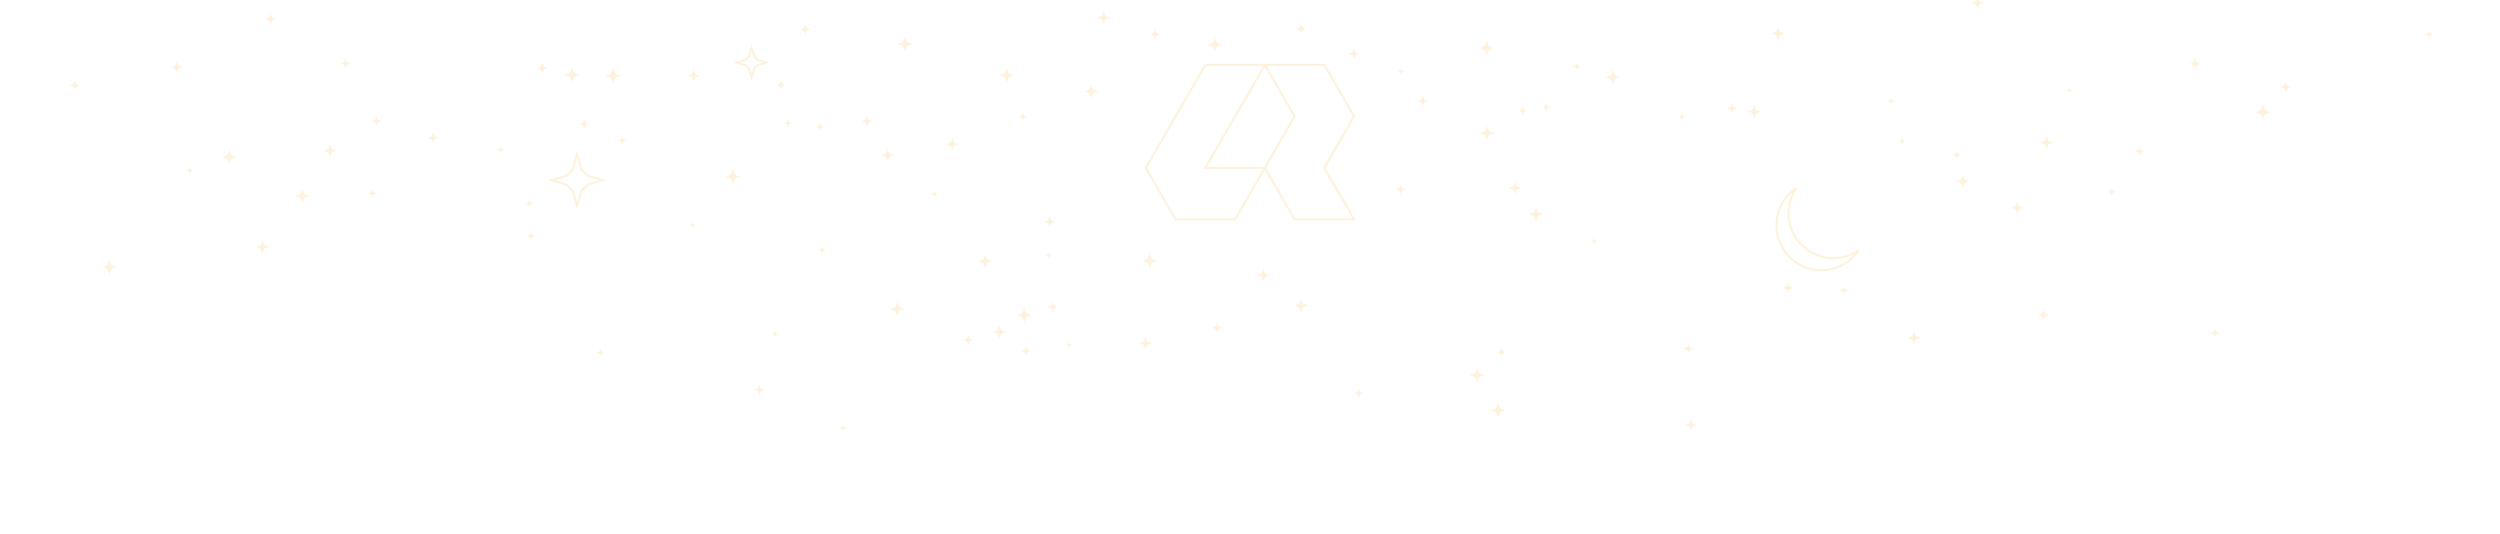
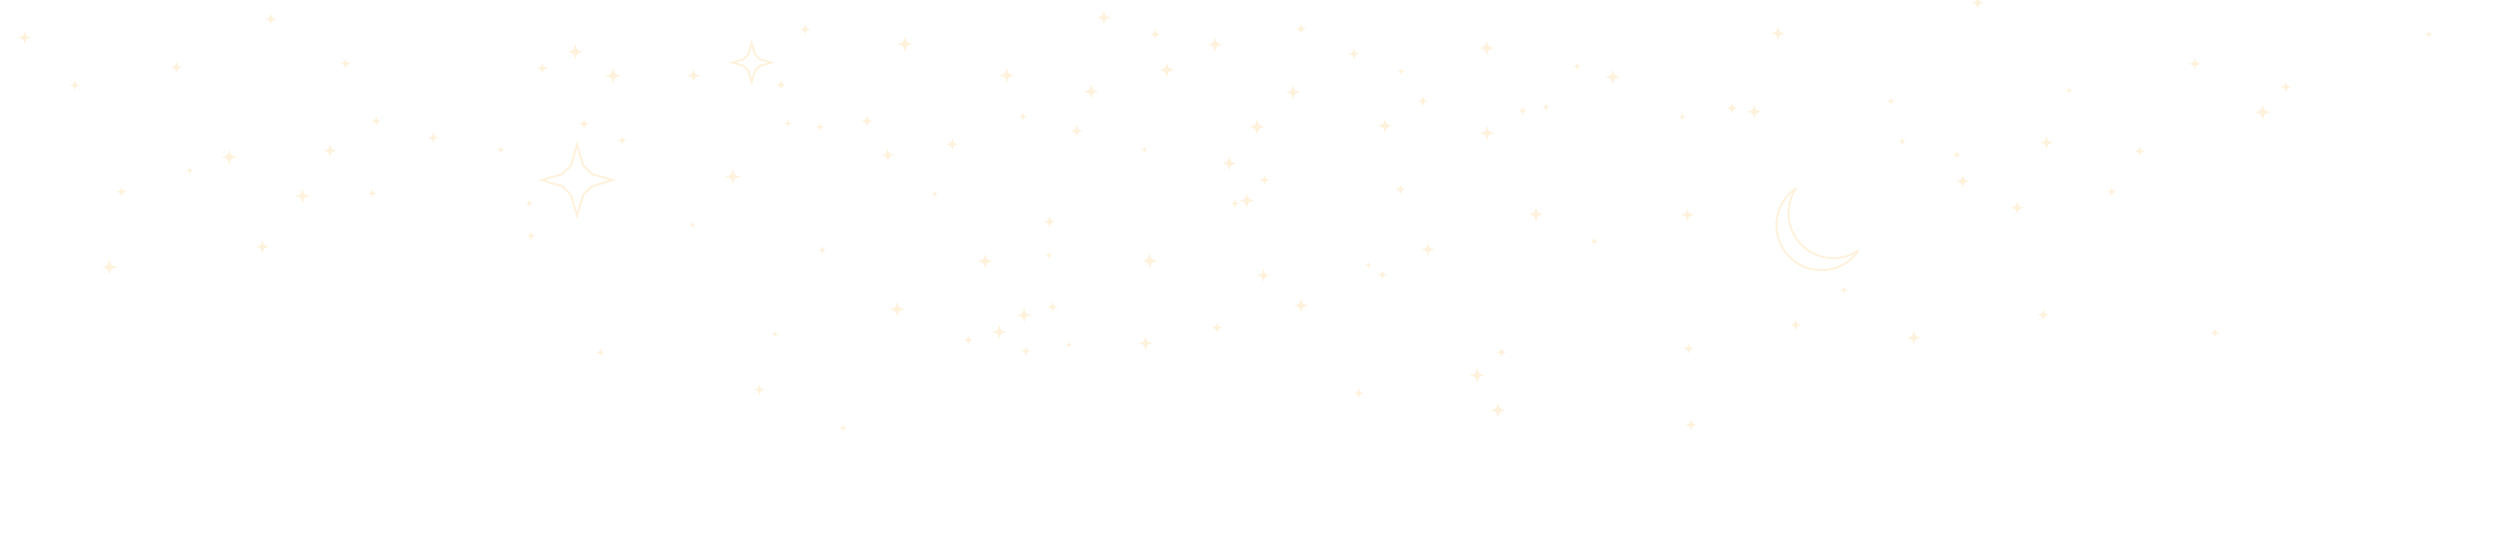
<svg xmlns="http://www.w3.org/2000/svg" xml:space="preserve" id="svg5" version="1.1" viewBox="0 0 1200 256" height="256" width="1200">
  <style id="style13121">
path { 
    vector-effect:non-scaling-stroke;
}
</style>
  <defs id="defs2" />
  <g id="cat" style="display:none" transform="translate(-441.7751,1.000002)" />
  <g id="sparkles" style="display:inline" transform="translate(-441.7751,1.000002)">
    <path id="path3077-7" style="display:inline;fill:#fff2dc;fill-opacity:1;stroke:none;stroke-width:1;stroke-dasharray:none" d="m 1253.512,205.744 -0.477,-1.624 -0.675,-0.675 -1.624,-0.477 1.624,-0.477 0.675,-0.675 0.477,-1.624 0.477,1.624 0.675,0.675 1.624,0.477 -1.624,0.477 -0.675,0.675 z" />
    <path id="path802" style="display:inline;fill:#fff2dc;fill-opacity:1;stroke:none;stroke-width:1;stroke-dasharray:none" d="m 947.065,149.094 -0.46,-1.567 -0.651,-0.651 -1.567,-0.46 1.567,-0.46 0.651,-0.651 0.46,-1.567 0.46,1.567 0.651,0.651 1.567,0.46 -1.567,0.46 -0.651,0.651 z" />
    <path id="path804" style="display:inline;fill:#fff2dc;fill-opacity:1;stroke:none;stroke-width:1;stroke-dasharray:none" d="m 945.291,123.318 -0.3,-1.021 -0.424,-0.424 -1.022,-0.3 1.022,-0.3 0.424,-0.424 0.3,-1.021 0.3,1.021 0.424,0.424 1.022,0.3 -1.022,0.3 -0.424,0.424 z" />
    <path id="path806" style="display:inline;fill:#fff2dc;fill-opacity:1;stroke:none;stroke-width:1;stroke-dasharray:none" d="m 906.597,164.609 -0.422,-1.437 -0.597,-0.597 -1.438,-0.422 1.438,-0.422 0.597,-0.597 0.422,-1.437 0.422,1.437 0.597,0.597 1.438,0.422 -1.438,0.422 -0.597,0.597 z" />
    <path id="path808" style="display:inline;fill:#fff2dc;fill-opacity:1;stroke:none;stroke-width:1;stroke-dasharray:none" d="m 954.906,166.194 -0.288,-0.981 -0.408,-0.408 -0.981,-0.288 0.981,-0.288 0.408,-0.408 0.288,-0.981 0.288,0.981 0.408,0.408 0.981,0.288 -0.981,0.288 -0.408,0.408 z" />
    <path id="path810" style="display:inline;fill:#fff2dc;fill-opacity:1;stroke:none;stroke-width:1;stroke-dasharray:none" d="m 933.355,153.999 -0.635,-2.161 -0.898,-0.898 -2.161,-0.635 2.161,-0.635 0.898,-0.898 0.635,-2.161 0.635,2.161 0.898,0.898 2.161,0.635 -2.161,0.635 -0.898,0.898 z" />
    <path id="path812" style="display:inline;fill:#fff2dc;fill-opacity:1;stroke:none;stroke-width:1;stroke-dasharray:none" d="m 867.902,76.649 -0.546,-1.859 -0.772,-0.772 -1.859,-0.546 1.859,-0.546 0.772,-0.772 0.546,-1.859 0.546,1.859 0.772,0.772 1.859,0.546 -1.859,0.546 -0.772,0.772 z" />
    <path id="path814" style="display:inline;fill:#fff2dc;fill-opacity:1;stroke:none;stroke-width:1;stroke-dasharray:none" d="m 872.431,151.102 -0.634,-2.159 -0.897,-0.897 -2.159,-0.634 2.159,-0.634 0.897,-0.897 0.634,-2.159 0.634,2.159 0.897,0.897 2.159,0.634 -2.159,0.634 -0.897,0.897 z" />
    <path id="path816" style="display:inline;fill:#fff2dc;fill-opacity:1;stroke:none;stroke-width:1;stroke-dasharray:none" d="m 813.786,161.068 -0.302,-1.028 -0.427,-0.427 -1.028,-0.302 1.028,-0.302 0.427,-0.427 0.302,-1.028 0.302,1.028 0.427,0.427 1.028,0.302 -1.028,0.302 -0.427,0.427 z" />
    <path id="path818" style="display:inline;fill:#fff2dc;fill-opacity:1;stroke:none;stroke-width:1;stroke-dasharray:none" d="m 696.683,114.391 -0.378,-1.286 -0.534,-0.534 -1.286,-0.378 1.286,-0.378 0.534,-0.534 0.378,-1.286 0.378,1.286 0.534,0.534 1.286,0.378 -1.286,0.378 -0.534,0.534 z" />
    <path id="path820" style="display:inline;fill:#fff2dc;fill-opacity:1;stroke:none;stroke-width:1;stroke-dasharray:none" d="m 774.184,108.71 -0.293,-0.999 -0.415,-0.415 -0.999,-0.294 0.999,-0.294 0.415,-0.415 0.293,-0.999 0.293,0.999 0.415,0.415 0.999,0.294 -0.999,0.294 -0.415,0.415 z" />
    <path id="path822" style="display:inline;fill:#fff2dc;fill-opacity:1;stroke:none;stroke-width:1;stroke-dasharray:none" d="m 730.003,170.214 -0.351,-1.195 -0.496,-0.496 -1.195,-0.351 1.195,-0.351 0.496,-0.496 0.351,-1.195 0.351,1.195 0.496,0.496 1.195,0.351 -1.195,0.351 -0.496,0.496 z" />
    <path id="path826" style="display:inline;fill:#fff2dc;fill-opacity:1;stroke:none;stroke-width:1;stroke-dasharray:none" d="m 695.811,98.548 -0.332,-1.129 -0.469,-0.469 -1.129,-0.332 1.129,-0.332 0.469,-0.469 0.332,-1.129 0.332,1.129 0.469,0.469 1.129,0.332 -1.129,0.332 -0.469,0.469 z" />
    <path id="path828" style="display:inline;fill:#fff2dc;fill-opacity:1;stroke:none;stroke-width:1;stroke-dasharray:none" d="m 846.468,206.254 -0.324,-1.103 -0.458,-0.458 -1.103,-0.324 1.103,-0.324 0.458,-0.458 0.324,-1.103 0.324,1.103 0.458,0.458 1.103,0.324 -1.103,0.324 -0.458,0.458 z" />
    <path id="path830" style="display:inline;fill:#fff2dc;fill-opacity:1;stroke:none;stroke-width:1;stroke-dasharray:none" d="m 934.246,169.912 -0.407,-1.386 -0.576,-0.576 -1.386,-0.407 1.386,-0.407 0.576,-0.576 0.407,-1.386 0.407,1.386 0.576,0.576 1.386,0.407 -1.386,0.407 -0.576,0.576 z" />
    <path id="path832" style="display:inline;fill:#fff2dc;fill-opacity:1;stroke:none;stroke-width:1;stroke-dasharray:none" d="m 945.585,108.301 -0.5,-1.703 -0.708,-0.708 -1.703,-0.5 1.703,-0.5 0.708,-0.708 0.5,-1.703 0.5,1.703 0.708,0.708 1.703,0.5 -1.703,0.5 -0.708,0.708 z" />
    <path id="path836" style="display:inline;fill:#fff2dc;fill-opacity:1;stroke:none;stroke-width:1;stroke-dasharray:none" d="m 1048.195,134.427 -0.557,-1.896 -0.787,-0.788 -1.896,-0.557 1.896,-0.557 0.787,-0.788 0.557,-1.896 0.557,1.896 0.788,0.788 1.896,0.557 -1.896,0.557 -0.788,0.788 z" />
    <path id="path840" style="display:inline;fill:#fff2dc;fill-opacity:1;stroke:none;stroke-width:1;stroke-dasharray:none" d="m 1206.916,116.811 -0.338,-1.15 -0.478,-0.478 -1.15,-0.338 1.15,-0.338 0.478,-0.478 0.338,-1.15 0.338,1.15 0.478,0.478 1.15,0.338 -1.15,0.338 -0.478,0.478 z" />
    <path id="path842" style="display:inline;fill:#fff2dc;fill-opacity:1;stroke:none;stroke-width:1;stroke-dasharray:none" d="m 1273.098,53.762 -0.479,-1.632 -0.678,-0.678 -1.632,-0.479 1.632,-0.479 0.678,-0.678 0.479,-1.632 0.479,1.632 0.678,0.678 1.632,0.479 -1.632,0.479 -0.678,0.678 z" />
    <path id="path844" style="display:inline;fill:#fff2dc;fill-opacity:1;stroke:none;stroke-width:1;stroke-dasharray:none" d="m 1249.285,57.049 -0.331,-1.126 -0.468,-0.468 -1.126,-0.331 1.126,-0.331 0.468,-0.468 0.331,-1.126 0.331,1.126 0.468,0.468 1.126,0.331 -1.126,0.331 -0.468,0.468 z" />
    <path id="path846" style="display:inline;fill:#fff2dc;fill-opacity:1;stroke:none;stroke-width:1;stroke-dasharray:none" d="m 1283.802,55.964 -0.578,-1.967 -0.817,-0.817 -1.967,-0.578 1.967,-0.578 0.817,-0.817 0.578,-1.967 0.578,1.967 0.817,0.817 1.967,0.578 -1.967,0.578 -0.817,0.817 z" />
    <path id="path848" style="display:inline;fill:#fff2dc;fill-opacity:1;stroke:none;stroke-width:1;stroke-dasharray:none" d="m 1326.874,140.228 -0.339,-1.153 -0.479,-0.479 -1.153,-0.339 1.153,-0.339 0.479,-0.479 0.339,-1.153 0.339,1.153 0.479,0.479 1.153,0.339 -1.153,0.339 -0.479,0.479 z" />
    <path id="path850" style="display:inline;fill:#fff2dc;fill-opacity:1;stroke:none;stroke-width:1;stroke-dasharray:none" d="m 1381.034,75.379 -0.356,-1.212 -0.503,-0.503 -1.212,-0.356 1.212,-0.356 0.503,-0.503 0.356,-1.212 0.356,1.212 0.503,0.503 1.212,0.356 -1.212,0.356 -0.503,0.503 z" />
    <path id="path852" style="display:inline;fill:#fff2dc;fill-opacity:1;stroke:none;stroke-width:1;stroke-dasharray:none" d="m 1354.911,68.751 -0.321,-1.094 -0.454,-0.454 -1.094,-0.321 1.094,-0.321 0.454,-0.454 0.321,-1.094 0.321,1.094 0.454,0.454 1.094,0.321 -1.094,0.321 -0.454,0.454 z" />
    <path id="path854" style="display:inline;fill:#fff2dc;fill-opacity:1;stroke:none;stroke-width:1;stroke-dasharray:none" d="m 1252.33,168.903 -0.451,-1.536 -0.638,-0.638 -1.536,-0.451 1.536,-0.451 0.638,-0.638 0.451,-1.536 0.451,1.536 0.638,0.638 1.536,0.451 -1.536,0.451 -0.638,0.638 z" />
    <path id="path856" style="display:inline;fill:#fff2dc;fill-opacity:1;stroke:none;stroke-width:1;stroke-dasharray:none" d="m 1160.874,199.577 -0.625,-2.129 -0.884,-0.884 -2.129,-0.625 2.129,-0.625 0.884,-0.884 0.625,-2.129 0.625,2.129 0.884,0.884 2.129,0.625 -2.129,0.625 -0.884,0.884 z" />
    <path id="path860" style="display:inline;fill:#fff2dc;fill-opacity:1;stroke:none;stroke-width:1;stroke-dasharray:none" d="m 1025.999,158.937 -0.455,-1.549 -0.644,-0.644 -1.55,-0.455 1.55,-0.455 0.644,-0.644 0.455,-1.549 0.455,1.549 0.644,0.644 1.55,0.455 -1.55,0.455 -0.644,0.644 z" />
    <path id="path866" style="display:inline;fill:#fff2dc;fill-opacity:1;stroke:none;stroke-width:1;stroke-dasharray:none" d="m 921.439,161.68 -0.584,-1.987 -0.826,-0.826 -1.988,-0.584 1.988,-0.584 0.826,-0.826 0.584,-1.987 0.584,1.987 0.826,0.826 1.988,0.584 -1.988,0.584 -0.826,0.826 z" />
    <path id="path868" style="display:inline;fill:#fff2dc;fill-opacity:1;stroke:none;stroke-width:1;stroke-dasharray:none" d="m 816.667,42.243 -0.413,-1.406 -0.584,-0.584 -1.406,-0.413 1.406,-0.413 0.584,-0.584 0.413,-1.406 0.413,1.406 0.584,0.584 1.406,0.413 -1.406,0.413 -0.584,0.584 z" />
    <path id="path870" style="display:inline;fill:#fff2dc;fill-opacity:1;stroke:none;stroke-width:1;stroke-dasharray:none" d="m 820.096,60.058 -0.32,-1.088 -0.452,-0.452 -1.088,-0.32 1.088,-0.32 0.452,-0.452 0.32,-1.088 0.32,1.088 0.452,0.452 1.088,0.32 -1.088,0.32 -0.452,0.452 z" />
    <path id="path872" style="display:inline;fill:#fff2dc;fill-opacity:1;stroke:none;stroke-width:1;stroke-dasharray:none" d="m 898.889,71.191 -0.513,-1.745 -0.725,-0.725 -1.745,-0.513 1.745,-0.513 0.725,-0.725 0.513,-1.745 0.513,1.745 0.725,0.725 1.745,0.513 -1.745,0.513 -0.725,0.725 z" />
    <path id="path874" style="display:inline;fill:#fff2dc;fill-opacity:1;stroke:none;stroke-width:1;stroke-dasharray:none" d="m 876.121,23.937 -0.638,-2.171 -0.902,-0.902 -2.171,-0.638 2.171,-0.638 0.902,-0.902 0.638,-2.171 0.638,2.171 0.902,0.902 2.171,0.638 -2.171,0.638 -0.902,0.902 z" />
    <path id="path876" style="display:inline;fill:#fff2dc;fill-opacity:1;stroke:none;stroke-width:1;stroke-dasharray:none" d="m 1024.982,23.937 -0.608,-2.069 -0.859,-0.859 -2.069,-0.608 2.069,-0.608 0.859,-0.859 0.608,-2.069 0.608,2.069 0.86,0.859 2.069,0.608 -2.069,0.608 -0.86,0.859 z" />
    <path id="path878" style="display:inline;fill:#fff2dc;fill-opacity:1;stroke:none;stroke-width:1;stroke-dasharray:none" d="m 965.58,46.439 -0.604,-2.057 -0.855,-0.855 -2.057,-0.604 2.057,-0.604 0.855,-0.855 0.604,-2.057 0.604,2.057 0.855,0.855 2.057,0.604 -2.057,0.604 -0.855,0.855 z" />
    <path id="path886" style="display:inline;fill:#fff2dc;fill-opacity:1;stroke:none;stroke-width:1;stroke-dasharray:none" d="m 1162.459,170.509 -0.424,-1.443 -0.6,-0.6 -1.443,-0.424 1.443,-0.424 0.6,-0.6 0.424,-1.443 0.424,1.443 0.6,0.6 1.443,0.424 -1.443,0.424 -0.6,0.6 z" />
    <path id="path888" style="display:inline;fill:#fff2dc;fill-opacity:1;stroke:none;stroke-width:1;stroke-dasharray:none" d="m 1155.408,25.774 -0.64,-2.18 -0.906,-0.906 -2.18,-0.64 2.18,-0.64 0.906,-0.906 0.64,-2.18 0.64,2.18 0.906,0.906 2.18,0.64 -2.18,0.64 -0.906,0.906 z" />
    <path id="path890" style="display:inline;fill:#fff2dc;fill-opacity:1;stroke:none;stroke-width:1;stroke-dasharray:none" d="m 1150.79,182.74 -0.631,-2.147 -0.892,-0.892 -2.147,-0.631 2.147,-0.631 0.892,-0.892 0.631,-2.147 0.631,2.147 0.892,0.892 2.147,0.631 -2.147,0.631 -0.892,0.892 z" />
    <path id="path892" style="display:inline;fill:#fff2dc;fill-opacity:1;stroke:none;stroke-width:1;stroke-dasharray:none" d="m 1094.014,190.284 -0.419,-1.428 -0.593,-0.593 -1.428,-0.419 1.428,-0.419 0.593,-0.593 0.419,-1.428 0.419,1.428 0.593,0.593 1.428,0.419 -1.428,0.419 -0.593,0.593 z" />
    <path id="path894" style="display:inline;fill:#fff2dc;fill-opacity:1;stroke:none;stroke-width:1;stroke-dasharray:none" d="m 993.609,127.947 -0.638,-2.172 -0.902,-0.902 -2.172,-0.638 2.172,-0.638 0.902,-0.902 0.638,-2.172 0.638,2.172 0.902,0.902 2.172,0.638 -2.172,0.638 -0.902,0.902 z" />
    <path id="path896" style="display:inline;fill:#fff2dc;fill-opacity:1;stroke:none;stroke-width:1;stroke-dasharray:none" d="m 932.808,57.082 -0.362,-1.231 -0.511,-0.512 -1.231,-0.362 1.231,-0.362 0.511,-0.512 0.362,-1.231 0.362,1.231 0.512,0.512 1.231,0.362 -1.231,0.362 -0.512,0.512 z" />
    <path id="path898" style="display:inline;fill:#fff2dc;fill-opacity:1;stroke:none;stroke-width:1;stroke-dasharray:none" d="m 836.373,121.106 -0.359,-1.221 -0.507,-0.507 -1.221,-0.359 1.221,-0.359 0.507,-0.507 0.359,-1.221 0.359,1.221 0.507,0.507 1.221,0.359 -1.221,0.359 -0.507,0.507 z" />
    <path id="path900" style="display:inline;fill:#fff2dc;fill-opacity:1;stroke:none;stroke-width:1;stroke-dasharray:none" d="m 806.27,188.788 -0.465,-1.582 -0.657,-0.657 -1.582,-0.465 1.582,-0.465 0.657,-0.657 0.465,-1.582 0.465,1.582 0.657,0.657 1.582,0.465 -1.582,0.465 -0.657,0.657 z" />
    <path id="path902" style="display:inline;fill:#fff2dc;fill-opacity:1;stroke:none;stroke-width:1;stroke-dasharray:none" d="m 857.96,59.918 -0.473,-1.61 -0.669,-0.669 -1.611,-0.473 1.611,-0.473 0.669,-0.669 0.473,-1.61 0.473,1.61 0.669,0.669 1.611,0.473 -1.611,0.473 -0.669,0.669 z" />
    <path id="path904" style="display:inline;fill:#fff2dc;fill-opacity:1;stroke:none;stroke-width:1;stroke-dasharray:none" d="m 793.537,87.581 -0.649,-2.21 -0.918,-0.918 -2.21,-0.649 2.21,-0.649 0.918,-0.918 0.649,-2.21 0.649,2.21 0.918,0.918 2.21,0.649 -2.21,0.649 -0.918,0.918 z" />
    <path id="path906" style="display:inline;fill:#fff2dc;fill-opacity:1;stroke:none;stroke-width:1;stroke-dasharray:none" d="m 702.093,34.568 -0.475,-1.618 -0.672,-0.672 -1.618,-0.475 1.618,-0.475 0.672,-0.672 0.475,-1.618 0.475,1.618 0.672,0.672 1.618,0.475 -1.618,0.475 -0.672,0.672 z" />
    <path id="path908" style="display:inline;fill:#fff2dc;fill-opacity:1;stroke:none;stroke-width:1;stroke-dasharray:none" d="m 622.362,59.568 -0.423,-1.441 -0.599,-0.599 -1.441,-0.423 1.441,-0.423 0.599,-0.599 0.423,-1.441 0.423,1.441 0.599,0.599 1.441,0.423 -1.441,0.423 -0.599,0.599 z" />
    <path id="path910" style="display:inline;fill:#fff2dc;fill-opacity:1;stroke:none;stroke-width:1;stroke-dasharray:none" d="m 620.505,93.931 -0.372,-1.265 -0.525,-0.526 -1.265,-0.372 1.265,-0.372 0.525,-0.526 0.372,-1.265 0.372,1.265 0.526,0.526 1.265,0.372 -1.265,0.372 -0.526,0.526 z" />
    <path id="path912" style="display:inline;fill:#fff2dc;fill-opacity:1;stroke:none;stroke-width:1;stroke-dasharray:none" d="m 600.225,74.444 -0.54,-1.84 -0.764,-0.764 -1.84,-0.54 1.84,-0.54 0.764,-0.764 0.54,-1.84 0.54,1.84 0.764,0.764 1.84,0.54 -1.84,0.54 -0.764,0.764 z" />
    <path id="path914" style="display:inline;fill:#fff2dc;fill-opacity:1;stroke:none;stroke-width:1;stroke-dasharray:none" d="m 682.196,72.8 -0.334,-1.138 -0.472,-0.473 -1.138,-0.334 1.138,-0.334 0.472,-0.473 0.334,-1.138 0.334,1.138 0.473,0.473 1.138,0.334 -1.138,0.334 -0.473,0.473 z" />
    <path id="path916" style="display:inline;fill:#fff2dc;fill-opacity:1;stroke:none;stroke-width:1;stroke-dasharray:none" d="m 571.707,10.985 -0.48,-1.633 -0.678,-0.678 -1.633,-0.48 1.633,-0.48 0.678,-0.678 0.48,-1.633 0.48,1.633 0.678,0.678 1.633,0.48 -1.633,0.48 -0.678,0.678 z" />
    <path id="path918" style="display:inline;fill:#fff2dc;fill-opacity:1;stroke:none;stroke-width:1;stroke-dasharray:none" d="m 607.63,32.166 -0.457,-1.554 -0.645,-0.646 -1.554,-0.456 1.554,-0.457 0.645,-0.646 0.457,-1.554 0.457,1.554 0.646,0.646 1.554,0.457 -1.554,0.456 -0.646,0.646 z" />
    <path id="path920" style="display:inline;fill:#fff2dc;fill-opacity:1;stroke:none;stroke-width:1;stroke-dasharray:none" d="m 774.731,38.405 -0.538,-1.832 -0.761,-0.761 -1.832,-0.538 1.832,-0.538 0.761,-0.761 0.538,-1.832 0.538,1.832 0.761,0.761 1.832,0.538 -1.832,0.538 -0.761,0.761 z" />
    <path id="path922" style="display:inline;fill:#fff2dc;fill-opacity:1;stroke:none;stroke-width:1;stroke-dasharray:none" d="m 828.323,15.711 -0.441,-1.5 -0.623,-0.623 -1.5,-0.441 1.5,-0.441 0.623,-0.623 0.441,-1.5 0.441,1.5 0.623,0.623 1.5,0.441 -1.5,0.441 -0.623,0.623 z" />
    <path id="path924" style="display:inline;fill:#fff2dc;fill-opacity:1;stroke:none;stroke-width:1;stroke-dasharray:none" d="m 835.254,62.081 -0.379,-1.289 -0.535,-0.535 -1.289,-0.379 1.289,-0.379 0.535,-0.535 0.379,-1.289 0.379,1.289 0.535,0.535 1.289,0.379 -1.289,0.379 -0.535,0.535 z" />
    <path id="path926" style="display:inline;fill:#fff2dc;fill-opacity:1;stroke:none;stroke-width:1;stroke-dasharray:none" d="m 924.974,38.827 -0.63,-2.146 -0.892,-0.892 -2.146,-0.63 2.146,-0.63 0.892,-0.892 0.63,-2.146 0.63,2.146 0.892,0.892 2.146,0.63 -2.146,0.63 -0.892,0.892 z" />
    <path id="path928" style="display:inline;fill:#fff2dc;fill-opacity:1;stroke:none;stroke-width:1;stroke-dasharray:none" d="m 1124.754,50.11 -0.438,-1.493 -0.62,-0.62 -1.492,-0.438 1.492,-0.438 0.62,-0.62 0.438,-1.493 0.438,1.493 0.62,0.62 1.492,0.438 -1.492,0.438 -0.62,0.62 z" />
    <path id="path934" style="display:inline;fill:#fff2dc;fill-opacity:1;stroke:none;stroke-width:1;stroke-dasharray:none" d="m 1455.386,93.302 -0.387,-1.318 -0.548,-0.548 -1.318,-0.387 1.318,-0.387 0.548,-0.548 0.387,-1.318 0.387,1.318 0.548,0.548 1.318,0.387 -1.318,0.387 -0.548,0.548 z" />
    <path id="path936" style="display:inline;fill:#fff2dc;fill-opacity:1;stroke:none;stroke-width:1;stroke-dasharray:none" d="m 1434.905,44.123 -0.296,-1.009 -0.419,-0.419 -1.009,-0.296 1.009,-0.296 0.419,-0.419 0.296,-1.009 0.296,1.009 0.419,0.419 1.009,0.296 -1.009,0.296 -0.419,0.419 z" />
    <path id="path938" style="display:inline;fill:#fff2dc;fill-opacity:1;stroke:none;stroke-width:1;stroke-dasharray:none" d="m 1349.445,49.414 -0.315,-1.072 -0.445,-0.445 -1.072,-0.315 1.072,-0.315 0.445,-0.445 0.315,-1.072 0.315,1.072 0.445,0.445 1.072,0.315 -1.072,0.315 -0.445,0.445 z" />
    <path id="path940" style="display:inline;fill:#fff2dc;fill-opacity:1;stroke:none;stroke-width:1;stroke-dasharray:none" d="m 1424.117,70.729 -0.568,-1.934 -0.804,-0.804 -1.935,-0.568 1.935,-0.568 0.804,-0.804 0.568,-1.934 0.568,1.934 0.804,0.804 1.935,0.568 -1.935,0.568 -0.804,0.804 z" />
    <path id="path942" style="display:inline;fill:#fff2dc;fill-opacity:1;stroke:none;stroke-width:1;stroke-dasharray:none" d="m 1495.392,32.699 -0.518,-1.765 -0.733,-0.733 -1.765,-0.519 1.765,-0.519 0.733,-0.733 0.518,-1.765 0.518,1.765 0.733,0.733 1.765,0.519 -1.765,0.519 -0.733,0.733 z" />
    <path id="path944" style="display:inline;fill:#fff2dc;fill-opacity:1;stroke:none;stroke-width:1;stroke-dasharray:none" d="m 1527.9,56.653 -0.656,-2.233 -0.927,-0.928 -2.233,-0.656 2.233,-0.656 0.927,-0.928 0.656,-2.233 0.656,2.233 0.928,0.928 2.233,0.656 -2.233,0.656 -0.928,0.928 z" />
    <path id="path946" style="display:inline;fill:#fff2dc;fill-opacity:1;stroke:none;stroke-width:1;stroke-dasharray:none" d="m 1410.055,101.887 -0.547,-1.864 -0.774,-0.774 -1.864,-0.547 1.864,-0.547 0.774,-0.774 0.547,-1.864 0.547,1.864 0.774,0.774 1.864,0.547 -1.864,0.547 -0.774,0.774 z" />
    <path id="path948" style="display:inline;fill:#fff2dc;fill-opacity:1;stroke:none;stroke-width:1;stroke-dasharray:none" d="m 1468.772,74.113 -0.435,-1.482 -0.616,-0.616 -1.482,-0.435 1.482,-0.435 0.616,-0.616 0.435,-1.482 0.435,1.482 0.616,0.616 1.482,0.435 -1.482,0.435 -0.616,0.616 z" />
    <path id="path950" style="display:inline;fill:#fff2dc;fill-opacity:1;stroke:none;stroke-width:1;stroke-dasharray:none" d="m 1422.606,152.885 -0.481,-1.636 -0.68,-0.68 -1.636,-0.481 1.636,-0.481 0.68,-0.68 0.481,-1.636 0.481,1.636 0.68,0.68 1.636,0.481 -1.636,0.481 -0.68,0.68 z" />
    <path id="path952" style="display:inline;fill:#fff2dc;fill-opacity:1;stroke:none;stroke-width:1;stroke-dasharray:none" d="m 1383.876,89.257 -0.557,-1.896 -0.787,-0.788 -1.896,-0.557 1.896,-0.557 0.787,-0.788 0.557,-1.896 0.557,1.896 0.788,0.788 1.896,0.557 -1.896,0.557 -0.788,0.788 z" />
    <path id="path954" style="display:inline;fill:#fff2dc;fill-opacity:1;stroke:none;stroke-width:1;stroke-dasharray:none" d="m 1391.085,3.262 -0.514,-1.749 -0.727,-0.727 -1.75,-0.514 1.75,-0.514 0.727,-0.727 0.514,-1.749 0.514,1.749 0.727,0.727 1.75,0.514 -1.75,0.514 -0.727,0.727 z" />
    <path id="path956" style="display:inline;fill:#fff2dc;fill-opacity:1;stroke:none;stroke-width:1;stroke-dasharray:none" d="m 890.396,94.032 -0.321,-1.093 -0.454,-0.454 -1.093,-0.321 1.093,-0.321 0.454,-0.454 0.321,-1.093 0.321,1.093 0.454,0.454 1.093,0.321 -1.093,0.321 -0.454,0.454 z" />
    <path id="path958" style="display:inline;fill:#fff2dc;fill-opacity:1;stroke:none;stroke-width:1;stroke-dasharray:none" d="m 649.728,67.76 -0.452,-1.54 -0.64,-0.64 -1.54,-0.452 1.54,-0.452 0.64,-0.64 0.452,-1.54 0.452,1.54 0.64,0.64 1.54,0.452 -1.54,0.452 -0.64,0.64 z" />
    <path id="path964" style="display:inline;fill:#fff2dc;fill-opacity:1;stroke:none;stroke-width:1;stroke-dasharray:none" d="m 526.542,34.218 -0.496,-1.688 -0.701,-0.701 -1.688,-0.496 1.688,-0.496 0.701,-0.701 0.496,-1.688 0.496,1.688 0.701,0.701 1.688,0.496 -1.688,0.496 -0.701,0.701 z" />
    <path id="path966" style="display:inline;fill:#fff2dc;fill-opacity:1;stroke:none;stroke-width:1;stroke-dasharray:none" d="m 532.828,82.852 -0.345,-1.175 -0.488,-0.488 -1.175,-0.345 1.175,-0.345 0.488,-0.488 0.345,-1.175 0.345,1.175 0.488,0.488 1.175,0.345 -1.175,0.345 -0.488,0.488 z" />
    <path id="path968" style="display:inline;fill:#fff2dc;fill-opacity:1;stroke:none;stroke-width:1;stroke-dasharray:none" d="m 1538.955,43.428 -0.466,-1.585 -0.658,-0.658 -1.585,-0.465 1.585,-0.465 0.658,-0.658 0.466,-1.585 0.466,1.585 0.658,0.658 1.585,0.465 -1.585,0.465 -0.658,0.658 z" />
    <path id="path970" style="display:inline;fill:#fff2dc;fill-opacity:1;stroke:none;stroke-width:1;stroke-dasharray:none" d="m 1607.642,17.443 -0.34,-1.159 -0.481,-0.481 -1.159,-0.34 1.159,-0.34 0.481,-0.481 0.34,-1.159 0.34,1.159 0.481,0.481 1.159,0.34 -1.159,0.34 -0.481,0.481 z" />
    <path id="path976" style="display:inline;fill:#fff2dc;fill-opacity:1;stroke:none;stroke-width:1;stroke-dasharray:none" d="m 1155.562,66.459 -0.614,-2.089 -0.868,-0.868 -2.09,-0.614 2.09,-0.614 0.868,-0.868 0.614,-2.089 0.614,2.089 0.868,0.868 2.09,0.614 -2.09,0.614 -0.868,0.868 z" />
    <path id="path978" style="display:inline;fill:#fff2dc;fill-opacity:1;stroke:none;stroke-width:1;stroke-dasharray:none" d="m 1066.285,15.457 -0.45,-1.531 -0.636,-0.636 -1.531,-0.45 1.531,-0.45 0.636,-0.636 0.45,-1.531 0.45,1.531 0.636,0.636 1.531,0.45 -1.531,0.45 -0.636,0.636 z" />
    <path id="path980" style="display:inline;fill:#fff2dc;fill-opacity:1;stroke:none;stroke-width:1;stroke-dasharray:none" d="m 1114.414,35.043 -0.307,-1.045 -0.434,-0.434 -1.045,-0.307 1.045,-0.307 0.434,-0.434 0.307,-1.045 0.307,1.045 0.434,0.434 1.045,0.307 -1.045,0.307 -0.434,0.434 z" />
    <path id="path982" style="display:inline;fill:#fff2dc;fill-opacity:1;stroke:none;stroke-width:1;stroke-dasharray:none" d="m 1114.053,92.318 -0.42,-1.429 -0.593,-0.593 -1.429,-0.42 1.429,-0.42 0.593,-0.593 0.42,-1.429 0.42,1.429 0.594,0.593 1.429,0.42 -1.429,0.42 -0.594,0.593 z" />
    <path id="path984" style="display:inline;fill:#fff2dc;fill-opacity:1;stroke:none;stroke-width:1;stroke-dasharray:none" d="m 991.627,167.058 -0.57,-1.942 -0.807,-0.807 -1.942,-0.57 1.942,-0.57 0.807,-0.807 0.57,-1.942 0.57,1.942 0.807,0.807 1.942,0.57 -1.942,0.57 -0.807,0.807 z" />
    <path id="path986" style="display:inline;fill:#fff2dc;fill-opacity:1;stroke:none;stroke-width:1;stroke-dasharray:none" d="m 736.056,39.175 -0.663,-2.256 -0.937,-0.937 -2.257,-0.663 2.257,-0.663 0.937,-0.937 0.663,-2.256 0.663,2.256 0.938,0.937 2.257,0.663 -2.257,0.663 -0.938,0.937 z" />
    <path id="path988" style="display:inline;fill:#fff2dc;fill-opacity:1;stroke:none;stroke-width:1;stroke-dasharray:none" d="m 722.159,60.976 -0.448,-1.524 -0.633,-0.633 -1.524,-0.448 1.524,-0.448 0.633,-0.633 0.448,-1.524 0.448,1.524 0.633,0.633 1.524,0.448 -1.524,0.448 -0.633,0.633 z" />
    <path id="path990" style="display:inline;fill:#fff2dc;fill-opacity:1;stroke:none;stroke-width:1;stroke-dasharray:none" d="m 586.953,96.728 -0.616,-2.098 -0.872,-0.872 -2.098,-0.616 2.098,-0.616 0.872,-0.872 0.616,-2.098 0.616,2.098 0.872,0.872 2.098,0.616 -2.098,0.616 -0.872,0.872 z" />
    <path id="path992" style="display:inline;fill:#fff2dc;fill-opacity:1;stroke:none;stroke-width:1;stroke-dasharray:none" d="m 567.741,120.776 -0.571,-1.944 -0.807,-0.807 -1.944,-0.571 1.944,-0.571 0.807,-0.807 0.571,-1.944 0.571,1.944 0.807,0.807 1.944,0.571 -1.944,0.571 -0.807,0.807 z" />
    <path id="path994" style="display:inline;fill:#fff2dc;fill-opacity:1;stroke:none;stroke-width:1;stroke-dasharray:none" d="m 996.254,18.13 -0.455,-1.548 -0.643,-0.643 -1.548,-0.455 1.548,-0.455 0.643,-0.643 0.455,-1.548 0.455,1.548 0.643,0.643 1.548,0.455 -1.548,0.455 -0.643,0.643 z" />
    <path id="path996" style="display:inline;fill:#fff2dc;fill-opacity:1;stroke:none;stroke-width:1;stroke-dasharray:none" d="m 971.608,10.796 -0.58,-1.974 -0.82,-0.82 -1.974,-0.58 1.974,-0.58 0.82,-0.82 0.58,-1.974 0.58,1.974 0.82,0.82 1.974,0.58 -1.974,0.58 -0.82,0.82 z" />
    <path id="path998" style="display:inline;fill:#fff2dc;fill-opacity:1;stroke:none;stroke-width:1;stroke-dasharray:none" d="m 1066.285,149.094 -0.595,-2.024 -0.841,-0.841 -2.024,-0.594 2.024,-0.594 0.841,-0.841 0.595,-2.024 0.594,2.024 0.841,0.841 2.024,0.594 -2.024,0.594 -0.841,0.841 z" />
    <path id="path1002" style="display:inline;fill:#fff2dc;fill-opacity:1;stroke:none;stroke-width:1;stroke-dasharray:none" d="m 1172.687,54.333 -0.371,-1.262 -0.524,-0.524 -1.262,-0.371 1.262,-0.371 0.524,-0.524 0.371,-1.262 0.371,1.262 0.524,0.524 1.262,0.371 -1.262,0.371 -0.524,0.524 z" />
    <path id="path1004" style="display:inline;fill:#fff2dc;fill-opacity:1;stroke:none;stroke-width:1;stroke-dasharray:none" d="m 1295.287,18.465 -0.586,-1.993 -0.828,-0.828 -1.993,-0.586 1.993,-0.586 0.828,-0.828 0.586,-1.993 0.586,1.993 0.828,0.828 1.993,0.586 -1.993,0.586 -0.828,0.828 z" />
-     <path id="path1006" style="display:inline;fill:#fff2dc;fill-opacity:1;stroke:none;stroke-width:1;stroke-dasharray:none" d="m 1300.171,139.946 -0.472,-1.606 -0.667,-0.667 -1.606,-0.472 1.606,-0.472 0.667,-0.667 0.472,-1.606 0.472,1.606 0.667,0.667 1.606,0.472 -1.606,0.472 -0.667,0.667 z" />
-     <path id="path1008" style="display:inline;fill:#fff2dc;fill-opacity:1;stroke:none;stroke-width:1;stroke-dasharray:none" d="m 1169.065,92.419 -0.554,-1.888 -0.784,-0.784 -1.888,-0.555 1.888,-0.555 0.784,-0.784 0.554,-1.888 0.554,1.888 0.784,0.784 1.888,0.555 -1.888,0.555 -0.784,0.784 z" />
+     <path id="path1006" style="display:inline;fill:#fff2dc;fill-opacity:1;stroke:none;stroke-width:1;stroke-dasharray:none" d="m 1303.671,157.746 -0.472,-1.606 -0.667,-0.667 -1.606,-0.472 1.606,-0.472 0.667,-0.667 0.472,-1.606 0.472,1.606 0.667,0.667 1.606,0.472 -1.606,0.472 -0.667,0.667 z" />
+     <path id="path1008" style="display:inline;fill:#fff2dc;fill-opacity:1;stroke:none;stroke-width:1;stroke-dasharray:none" d="m 1251.729,105.359 -0.554,-1.888 -0.784,-0.784 -1.888,-0.555 1.888,-0.555 0.784,-0.784 0.554,-1.888 0.554,1.888 0.784,0.784 1.888,0.555 -1.888,0.555 -0.784,0.784 z" />
    <path id="path1010" style="display:inline;fill:#fff2dc;fill-opacity:1;stroke:none;stroke-width:1;stroke-dasharray:none" d="m 1198.79,32.839 -0.334,-1.139 -0.473,-0.473 -1.139,-0.334 1.139,-0.334 0.473,-0.473 0.334,-1.139 0.335,1.139 0.473,0.473 1.139,0.334 -1.139,0.334 -0.473,0.473 z" />
    <path id="path1012" style="display:inline;fill:#fff2dc;fill-opacity:1;stroke:none;stroke-width:1;stroke-dasharray:none" d="m 1179.069,105.359 -0.607,-2.067 -0.858,-0.859 -2.067,-0.607 2.067,-0.607 0.858,-0.859 0.607,-2.067 0.607,2.067 0.859,0.859 2.067,0.607 -2.067,0.607 -0.859,0.859 z" />
    <path id="path1014" style="display:inline;fill:#fff2dc;fill-opacity:1;stroke:none;stroke-width:1;stroke-dasharray:none" d="m 1215.877,39.594 -0.618,-2.103 -0.873,-0.873 -2.103,-0.618 2.103,-0.618 0.873,-0.873 0.618,-2.103 0.618,2.103 0.874,0.873 2.103,0.618 -2.103,0.618 -0.874,0.873 z" />
    <path id="path1016" style="display:inline;fill:#fff2dc;fill-opacity:1;stroke:none;stroke-width:1;stroke-dasharray:none" d="m 1091.69,27.578 -0.475,-1.618 -0.672,-0.672 -1.618,-0.475 1.618,-0.475 0.672,-0.672 0.475,-1.618 0.475,1.618 0.672,0.672 1.618,0.475 -1.618,0.475 -0.672,0.672 z" />
    <path id="path1020" style="display:inline;fill:#fff2dc;fill-opacity:1;stroke:none;stroke-width:1;stroke-dasharray:none" d="m 1183.913,52.469 -0.353,-1.202 -0.499,-0.499 -1.202,-0.353 1.202,-0.353 0.499,-0.499 0.353,-1.202 0.353,1.202 0.499,0.499 1.202,0.353 -1.202,0.353 -0.499,0.499 z" />
    <path id="path1022" style="display:inline;fill:#fff2dc;fill-opacity:1;stroke:none;stroke-width:1;stroke-dasharray:none" d="m 914.74,127.947 -0.613,-2.086 -0.867,-0.867 -2.086,-0.613 2.086,-0.613 0.867,-0.867 0.613,-2.086 0.613,2.086 0.867,0.867 2.086,0.613 -2.086,0.613 -0.867,0.867 z" />
    <path id="path1026" style="display:inline;fill:#fff2dc;fill-opacity:1;stroke:none;stroke-width:1;stroke-dasharray:none" d="m 740.431,68.528 -0.372,-1.267 -0.526,-0.526 -1.267,-0.372 1.267,-0.372 0.526,-0.526 0.372,-1.267 0.372,1.267 0.526,0.526 1.267,0.372 -1.267,0.372 -0.526,0.526 z" />
-     <path id="path1030" style="display:inline;fill:#fff2dc;fill-opacity:1;stroke:none;stroke-width:1;stroke-dasharray:none" d="m 716.46,38.643 -0.638,-2.173 -0.903,-0.903 -2.173,-0.638 2.173,-0.638 0.903,-0.903 0.638,-2.173 0.638,2.173 0.903,0.903 2.173,0.638 -2.173,0.638 -0.903,0.903 z" />
+     <path id="path1030" style="display:inline;fill:#fff2dc;fill-opacity:1;stroke:none;stroke-width:1;stroke-dasharray:none" d="m 717.96,27.534 -0.638,-2.173 -0.903,-0.903 -2.173,-0.638 2.173,-0.638 0.903,-0.903 0.638,-2.173 0.638,2.173 0.903,0.903 2.173,0.638 -2.173,0.638 -0.903,0.903 z" />
    <path id="path1032" style="display:inline;fill:#fff2dc;fill-opacity:1;stroke:none;stroke-width:1;stroke-dasharray:none" d="m 1505.026,161.136 -0.387,-1.318 -0.547,-0.547 -1.317,-0.387 1.317,-0.387 0.547,-0.547 0.387,-1.318 0.387,1.318 0.547,0.547 1.317,0.387 -1.317,0.387 -0.547,0.547 z" />
    <path id="path1034" style="display:inline;fill:#fff2dc;fill-opacity:1;stroke:none;stroke-width:1;stroke-dasharray:none" d="m 1360.406,164.483 -0.579,-1.971 -0.819,-0.819 -1.971,-0.579 1.971,-0.579 0.819,-0.819 0.579,-1.971 0.579,1.971 0.819,0.819 1.971,0.579 -1.971,0.579 -0.819,0.819 z" />
    <path id="path1042" style="display:inline;fill:#fff2dc;fill-opacity:1;stroke:none;stroke-width:1;stroke-dasharray:none" d="m 551.821,78.158 -0.642,-2.186 -0.908,-0.908 -2.186,-0.642 2.186,-0.642 0.908,-0.908 0.642,-2.186 0.642,2.186 0.908,0.908 2.186,0.642 -2.186,0.642 -0.908,0.908 z" />
    <path id="path1044" style="display:inline;fill:#fff2dc;fill-opacity:1;stroke:none;stroke-width:1;stroke-dasharray:none" d="m 494.286,130.884 -0.635,-2.163 -0.898,-0.898 -2.163,-0.635 2.163,-0.635 0.898,-0.898 0.635,-2.163 0.635,2.163 0.898,0.898 2.163,0.635 -2.163,0.635 -0.898,0.898 z" />
    <path id="path1046" style="display:inline;fill:#fff2dc;fill-opacity:1;stroke:none;stroke-width:1;stroke-dasharray:none" d="m 477.657,42.504 -0.436,-1.484 -0.617,-0.617 -1.484,-0.436 1.484,-0.436 0.617,-0.617 0.436,-1.484 0.436,1.484 0.617,0.617 1.484,0.436 -1.484,0.436 -0.617,0.617 z" />
+     <path id="path576" style="display:inline;fill:#fff2dc;fill-opacity:1;stroke:none;stroke-width:1.255;stroke-dasharray:none" d="m 1040.293,98.732 -0.599,-2.039 -0.847,-0.847 -2.039,-0.599 2.039,-0.599 0.847,-0.847 0.599,-2.039 0.599,2.039 0.847,0.847 2.039,0.599 -2.039,0.599 -0.847,0.847 z" />
+     <path id="path578" style="display:inline;fill:#fff2dc;fill-opacity:1;stroke:none;stroke-width:1.294;stroke-dasharray:none" d="m 1001.9,36.129 -0.617,-2.102 -0.873,-0.873 -2.102,-0.617 2.102,-0.617 0.873,-0.873 0.617,-2.102 0.617,2.102 0.873,0.873 2.102,0.617 -2.102,0.617 -0.873,0.873 z" />
+     <path id="path580" style="display:inline;fill:#fff2dc;fill-opacity:1;stroke:none;stroke-width:1.343;stroke-dasharray:none" d="m 1045.104,63.625 -0.641,-2.181 -0.906,-0.906 -2.181,-0.641 2.181,-0.641 0.906,-0.906 0.641,-2.181 0.641,2.181 0.906,0.906 2.181,0.641 -2.181,0.641 -0.906,0.906 z" />
+     <path id="path582" style="display:inline;fill:#fff2dc;fill-opacity:1;stroke:none;stroke-width:0.894;stroke-dasharray:none" d="m 1048.787,87.994 -0.427,-1.452 -0.603,-0.603 -1.452,-0.427 1.452,-0.427 0.603,-0.603 0.427,-1.452 0.427,1.452 0.603,0.603 1.452,0.427 -1.452,0.427 -0.603,0.603 z" />
+     <path id="path584" style="display:inline;fill:#fff2dc;fill-opacity:1;stroke:none;stroke-width:1.256;stroke-dasharray:none" d="m 1031.834,80.875 -0.599,-2.04 -0.847,-0.847 -2.04,-0.599 2.04,-0.599 0.847,-0.847 0.599,-2.04 0.599,2.04 0.848,0.847 2.04,0.599 -2.04,0.599 -0.848,0.847 z" />
+     <path id="path586" style="display:inline;fill:#fff2dc;fill-opacity:1;stroke:none;stroke-width:1.219;stroke-dasharray:none" d="m 1106.522,62.782 -0.582,-1.98 -0.822,-0.822 -1.98,-0.582 1.98,-0.582 0.822,-0.822 0.582,-1.98 0.582,1.98 0.823,0.822 1.98,0.582 -1.98,0.582 -0.823,0.822 z" />
+     <path id="path588" style="display:inline;fill:#fff2dc;fill-opacity:1;stroke:none;stroke-width:1.248;stroke-dasharray:none" d="m 1062.412,46.75 -0.596,-2.028 -0.842,-0.842 -2.028,-0.596 2.028,-0.596 0.842,-0.842 0.596,-2.028 0.596,2.028 0.843,0.842 2.028,0.596 -2.028,0.596 -0.843,0.842 z" />
+     <path id="path590" style="display:inline;fill:#fff2dc;fill-opacity:1;stroke:none;stroke-width:0.619;stroke-dasharray:none" d="m 1098.671,128.079 -0.295,-1.005 -0.418,-0.418 -1.005,-0.295 1.005,-0.295 0.418,-0.418 0.295,-1.005 0.295,1.005 0.418,0.418 1.005,0.295 -1.005,0.295 -0.418,0.418 z" />
+     <path id="path592" style="display:inline;fill:#fff2dc;fill-opacity:1;stroke:none;stroke-width:0.826;stroke-dasharray:none" d="m 1105.375,133.167 -0.394,-1.341 -0.557,-0.557 -1.341,-0.394 1.341,-0.394 0.557,-0.557 0.394,-1.341 0.394,1.341 0.557,0.557 1.341,0.394 -1.341,0.394 -0.557,0.557 z" />
+     <path id="path594" style="display:inline;fill:#fff2dc;fill-opacity:1;stroke:none;stroke-width:1.155;stroke-dasharray:none" d="m 1127.172,121.922 -0.551,-1.876 -0.779,-0.779 -1.876,-0.551 1.876,-0.551 0.779,-0.779 0.551,-1.876 0.551,1.876 0.779,0.779 1.876,0.551 -1.876,0.551 -0.779,0.779 z" />
+     <path id="path596" style="display:inline;fill:#fff2dc;fill-opacity:1;stroke:none;stroke-width:0.768;stroke-dasharray:none" d="m 1034.603,98.765 -0.366,-1.247 -0.518,-0.518 -1.247,-0.366 1.247,-0.366 0.518,-0.518 0.366,-1.247 0.366,1.247 0.518,0.518 1.247,0.366 -1.247,0.366 -0.518,0.518 z" />
+     <path id="path598" style="display:inline;fill:#fff2dc;fill-opacity:1;stroke:none;stroke-width:0.622;stroke-dasharray:none" d="m 991.098,72.532 -0.297,-1.01 -0.419,-0.42 -1.01,-0.297 1.01,-0.297 0.419,-0.42 0.297,-1.01 0.297,1.01 0.42,0.42 1.01,0.297 -1.01,0.297 -0.42,0.42 z" />
+     <path id="path600" style="display:inline;fill:#fff2dc;fill-opacity:1;stroke:none;stroke-width:1.056;stroke-dasharray:none" d="m 958.585,64.746 -0.504,-1.715 -0.713,-0.713 -1.715,-0.504 1.715,-0.504 0.713,-0.713 0.504,-1.715 0.504,1.715 0.713,0.713 1.715,0.504 -1.715,0.504 -0.713,0.713 z" />
+     <path id="path602" style="display:inline;fill:#fff2dc;fill-opacity:1;stroke:none;stroke-width:1.114;stroke-dasharray:none" d="m 453.626,20.106 -0.531,-1.809 -0.751,-0.752 -1.809,-0.531 1.809,-0.531 0.751,-0.752 0.531,-1.809 0.531,1.809 0.752,0.752 1.809,0.531 -1.809,0.531 -0.752,0.752 z" />
+     <path id="path604" style="display:inline;fill:#fff2dc;fill-opacity:1;stroke:none;stroke-width:0.915;stroke-dasharray:none" d="m 500.122,93.595 -0.436,-1.486 -0.617,-0.617 -1.486,-0.436 1.486,-0.436 0.617,-0.617 0.436,-1.486 0.436,1.486 0.617,0.617 1.486,0.436 -1.486,0.436 -0.617,0.617 z" />
  </g>
  <g id="celestial_bodies" transform="translate(-441.7751,1.000002)">
-     <path id="path10493" style="fill:none;stroke:#fff2dc;stroke-width:1;stroke-dasharray:none;stroke-opacity:1" d="m 718.767,97.786 -2.114,-7.197 -2.99,-2.99 -7.197,-2.114 7.197,-2.114 2.99,-2.99 2.114,-7.197 2.114,7.197 2.99,2.99 7.197,2.114 -7.197,2.114 -2.99,2.99 z" />
-     <path id="path10493-7" style="fill:none;stroke:#fff2dc;stroke-width:1;stroke-dasharray:none;stroke-opacity:1" d="m 802.558,36.195 -1.23,-4.188 -1.74,-1.74 -4.188,-1.23 4.188,-1.23 1.74,-1.74 1.23,-4.188 1.23,4.188 1.74,1.74 4.188,1.23 -4.188,1.23 -1.74,1.74 z" />
+     <path id="path10493" style="fill:none;stroke:#fff2dc;stroke-width:1;stroke-dasharray:none;stroke-opacity:1" d="m 718.767,102.528 -2.929,-9.971 -4.142,-4.142 -9.971,-2.929 9.971,-2.929 4.142,-4.142 2.929,-9.971 2.929,9.971 4.142,4.142 9.971,2.929 -9.971,2.929 -4.142,4.142 z" />
+     <path id="path10493-7" style="fill:none;stroke:#fff2dc;stroke-width:1;stroke-dasharray:none;stroke-opacity:1" d="m 802.558,38.419 -1.612,-5.489 -2.28,-2.28 -5.489,-1.612 5.489,-1.612 2.28,-2.28 1.612,-5.489 1.612,5.489 2.28,2.28 5.489,1.612 -5.489,1.612 -2.28,2.28 z" />
    <path id="path10672" style="fill:none;stroke:#fff2dc;stroke-width:1;stroke-dasharray:none;stroke-opacity:1" d="m 1303.989,89.222 a 21.611,21.611 0 0 0 -9.517,17.873 21.611,21.611 0 0 0 21.611,21.611 21.611,21.611 0 0 0 17.871,-9.516 21.611,21.611 0 0 1 -12.093,3.738 21.611,21.611 0 0 1 -21.611,-21.611 21.611,21.611 0 0 1 3.738,-12.095 z" />
  </g>
  <g id="layer2" style="display:none;fill:none;stroke:#00ff00;stroke-opacity:1" transform="translate(-441.7751,1.000002)">
    <path style="fill:none;stroke:#b3b3b3;stroke-width:1;stroke-linecap:butt;stroke-linejoin:miter;stroke-dasharray:none;stroke-opacity:1" d="m 985.485,208.728 h 74.917 l -37.459,64.88" id="path10366" />
    <path style="fill:none;stroke:#b3b3b3;stroke-width:1;stroke-linecap:butt;stroke-linejoin:miter;stroke-dasharray:none;stroke-opacity:1" d="m 985.485,208.728 37.459,64.88 h -74.917 z" id="path10368" />
    <path style="fill:none;stroke:#b3b3b3;stroke-width:1;stroke-linecap:butt;stroke-linejoin:miter;stroke-dasharray:none;stroke-opacity:1" d="m 948.026,273.609 37.459,64.88" id="path10370" />
    <path style="fill:none;stroke:#b3b3b3;stroke-width:1;stroke-linecap:butt;stroke-linejoin:miter;stroke-dasharray:none;stroke-opacity:1" d="m 985.485,338.489 h -74.917 l 37.459,-64.88" id="path10372" />
    <path style="fill:none;stroke:#b3b3b3;stroke-width:1;stroke-linecap:butt;stroke-linejoin:miter;stroke-dasharray:none;stroke-opacity:1" d="m 1022.943,273.609 -37.458,64.88" id="path10374" />
    <path style="fill:none;stroke:#b3b3b3;stroke-width:1;stroke-linecap:butt;stroke-linejoin:miter;stroke-dasharray:none;stroke-opacity:1" d="m 910.568,338.489 37.459,64.88 37.459,-64.88" id="path10376" />
    <path style="fill:none;stroke:#b3b3b3;stroke-width:1;stroke-linecap:butt;stroke-linejoin:miter;stroke-dasharray:none;stroke-opacity:1" d="m 985.485,338.489 37.459,64.88" id="path10378" />
    <path style="fill:none;stroke:#b3b3b3;stroke-width:1;stroke-linecap:butt;stroke-linejoin:miter;stroke-dasharray:none;stroke-opacity:1" d="M 1022.943,403.369 H 948.026" id="path10380" />
    <path style="fill:none;stroke:#b3b3b3;stroke-width:1;stroke-linecap:butt;stroke-linejoin:miter;stroke-dasharray:none;stroke-opacity:1" d="m 985.485,338.489 h 74.917 l -37.459,64.88" id="path10382" />
    <path style="fill:none;stroke:#b3b3b3;stroke-width:1;stroke-linecap:butt;stroke-linejoin:miter;stroke-dasharray:none;stroke-opacity:1" d="m 1060.402,338.489 37.459,-64.88" id="path10384" />
    <path style="fill:none;stroke:#b3b3b3;stroke-width:1;stroke-linecap:butt;stroke-linejoin:miter;stroke-dasharray:none;stroke-opacity:1" d="m 1097.86,273.609 37.459,64.88" id="path10386" />
    <path style="fill:none;stroke:#b3b3b3;stroke-width:1;stroke-linecap:butt;stroke-linejoin:miter;stroke-dasharray:none;stroke-opacity:1" d="m 1060.402,338.489 h 74.917" id="path10388" />
    <path style="fill:none;stroke:#b3b3b3;stroke-width:1;stroke-linecap:butt;stroke-linejoin:miter;stroke-dasharray:none;stroke-opacity:1" d="m 1060.402,338.489 37.459,64.88 37.459,-64.88" id="path10390" />
    <path style="fill:none;stroke:#b3b3b3;stroke-width:1;stroke-linecap:butt;stroke-linejoin:miter;stroke-dasharray:none;stroke-opacity:1" d="m 1135.319,338.489 37.459,64.88 h -74.917" id="path10392" />
    <path style="fill:none;stroke:#b3b3b3;stroke-width:1;stroke-linecap:butt;stroke-linejoin:miter;stroke-dasharray:none;stroke-opacity:1" d="m 1097.86,273.609 h 74.917" id="path10394" />
    <path style="fill:none;stroke:#b3b3b3;stroke-width:1;stroke-linecap:butt;stroke-linejoin:miter;stroke-dasharray:none;stroke-opacity:1" d="m 1172.777,273.609 -37.459,64.88" id="path10396" />
    <path style="fill:none;stroke:#b3b3b3;stroke-width:1;stroke-linecap:butt;stroke-linejoin:miter;stroke-dasharray:none;stroke-opacity:1" d="m 1097.86,273.609 -37.459,-64.88 h 74.917" id="path10398" />
    <path style="fill:none;stroke:#b3b3b3;stroke-width:1;stroke-linecap:butt;stroke-linejoin:miter;stroke-dasharray:none;stroke-opacity:1" d="m 1135.319,208.728 -37.459,64.88" id="path10400" />
    <path style="fill:none;stroke:#b3b3b3;stroke-width:1;stroke-linecap:butt;stroke-linejoin:miter;stroke-dasharray:none;stroke-opacity:1" d="m 1135.319,208.728 37.459,64.88" id="path10402" />
  </g>
-   <g id="outlines" transform="translate(-441.7751,1.000002)">
-     <g id="g543" transform="matrix(0.3811663,0,0,0.3811663,644.7113,-49.42274)">
-       <path style="fill:none;stroke:#fff2dc;stroke-width:1;stroke-linecap:butt;stroke-linejoin:miter;stroke-dasharray:none;stroke-opacity:1" d="m 985.485,208.728 -74.917,129.76 37.459,64.88 h 74.917 l 37.459,-64.88 h -74.917 l 74.917,-129.76 h -74.917" id="path10425" />
-       <path style="fill:none;stroke:#fff2dc;stroke-width:1;stroke-linecap:butt;stroke-linejoin:miter;stroke-dasharray:none;stroke-opacity:1" d="m 1060.402,208.728 37.459,64.88 -37.459,64.88 37.459,64.88 h 74.917 l -37.459,-64.88 37.459,-64.88 -37.459,-64.88 h -74.917" id="path10427" />
-     </g>
-   </g>
+   <g id="outlines" transform="translate(-441.7751,1.000002)" />
  <g id="layer1" transform="translate(0.5000031,0.5000021)" style="display:none">
    <rect style="display:inline;fill:none;stroke:#00ff00;stroke-width:1;stroke-dasharray:none;stop-color:#000000" id="rect408" width="1199.285" height="522.092" x="-0.142" y="-0.142" />
  </g>
</svg>
